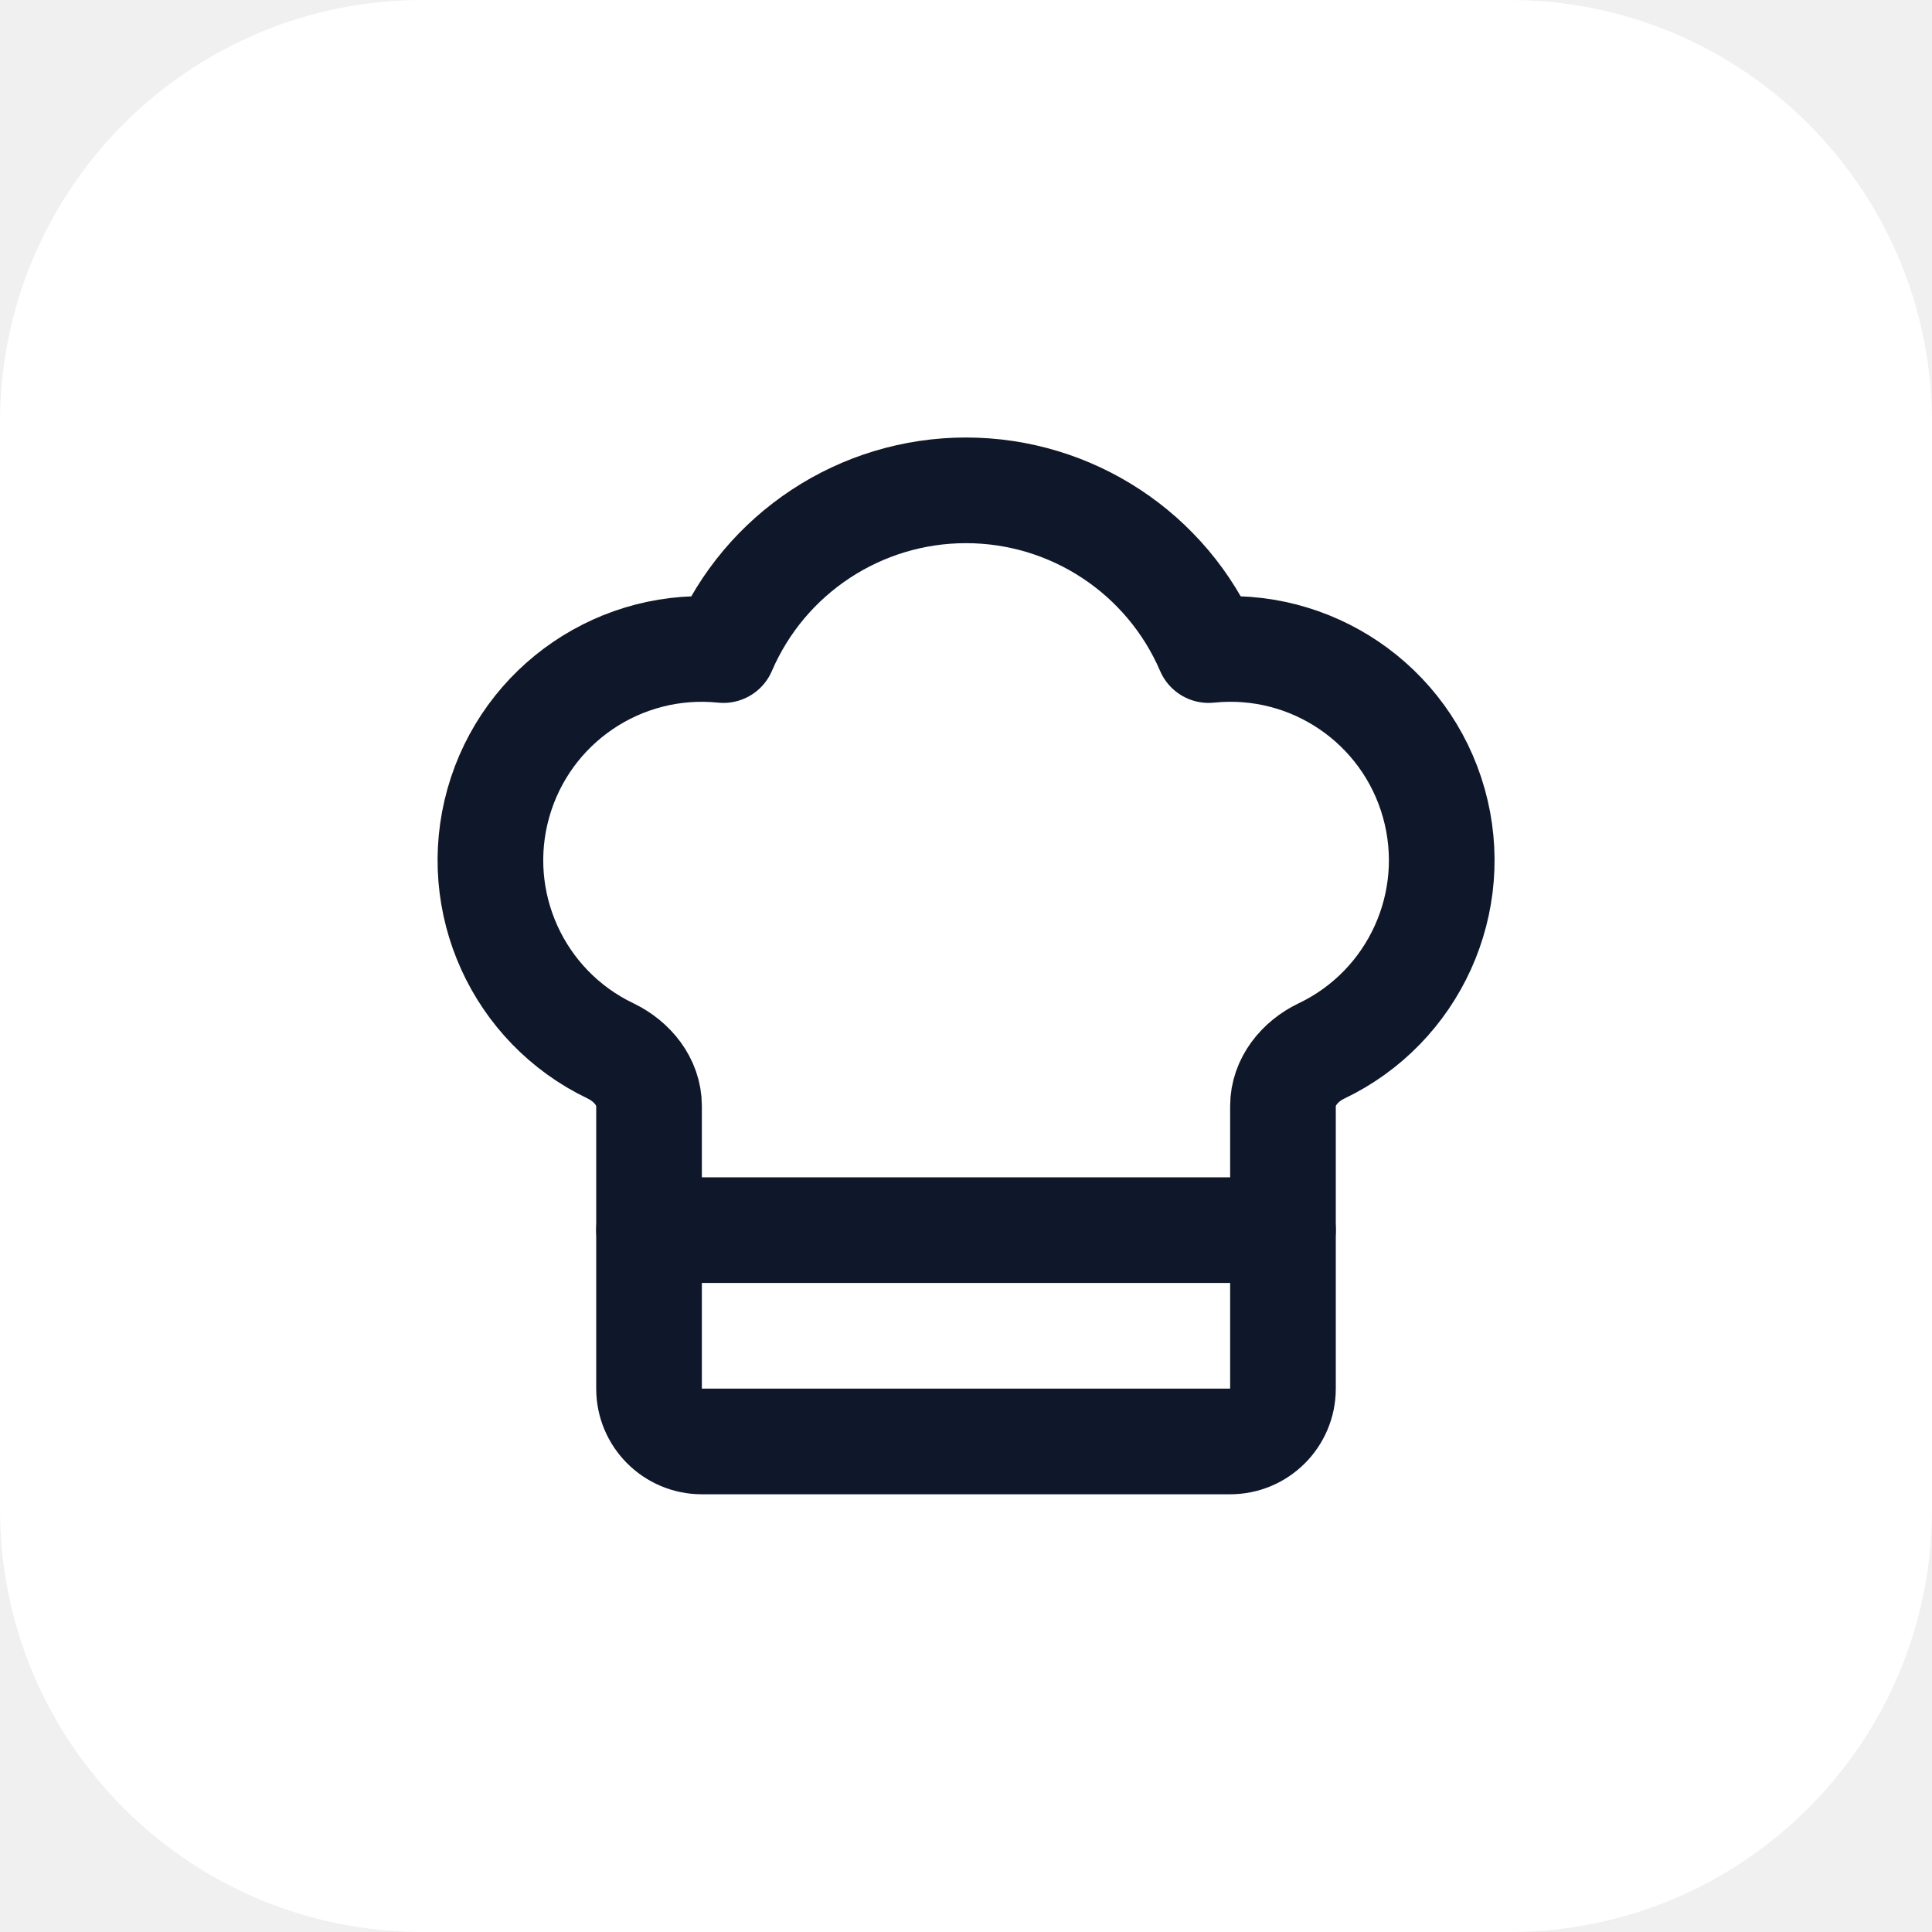
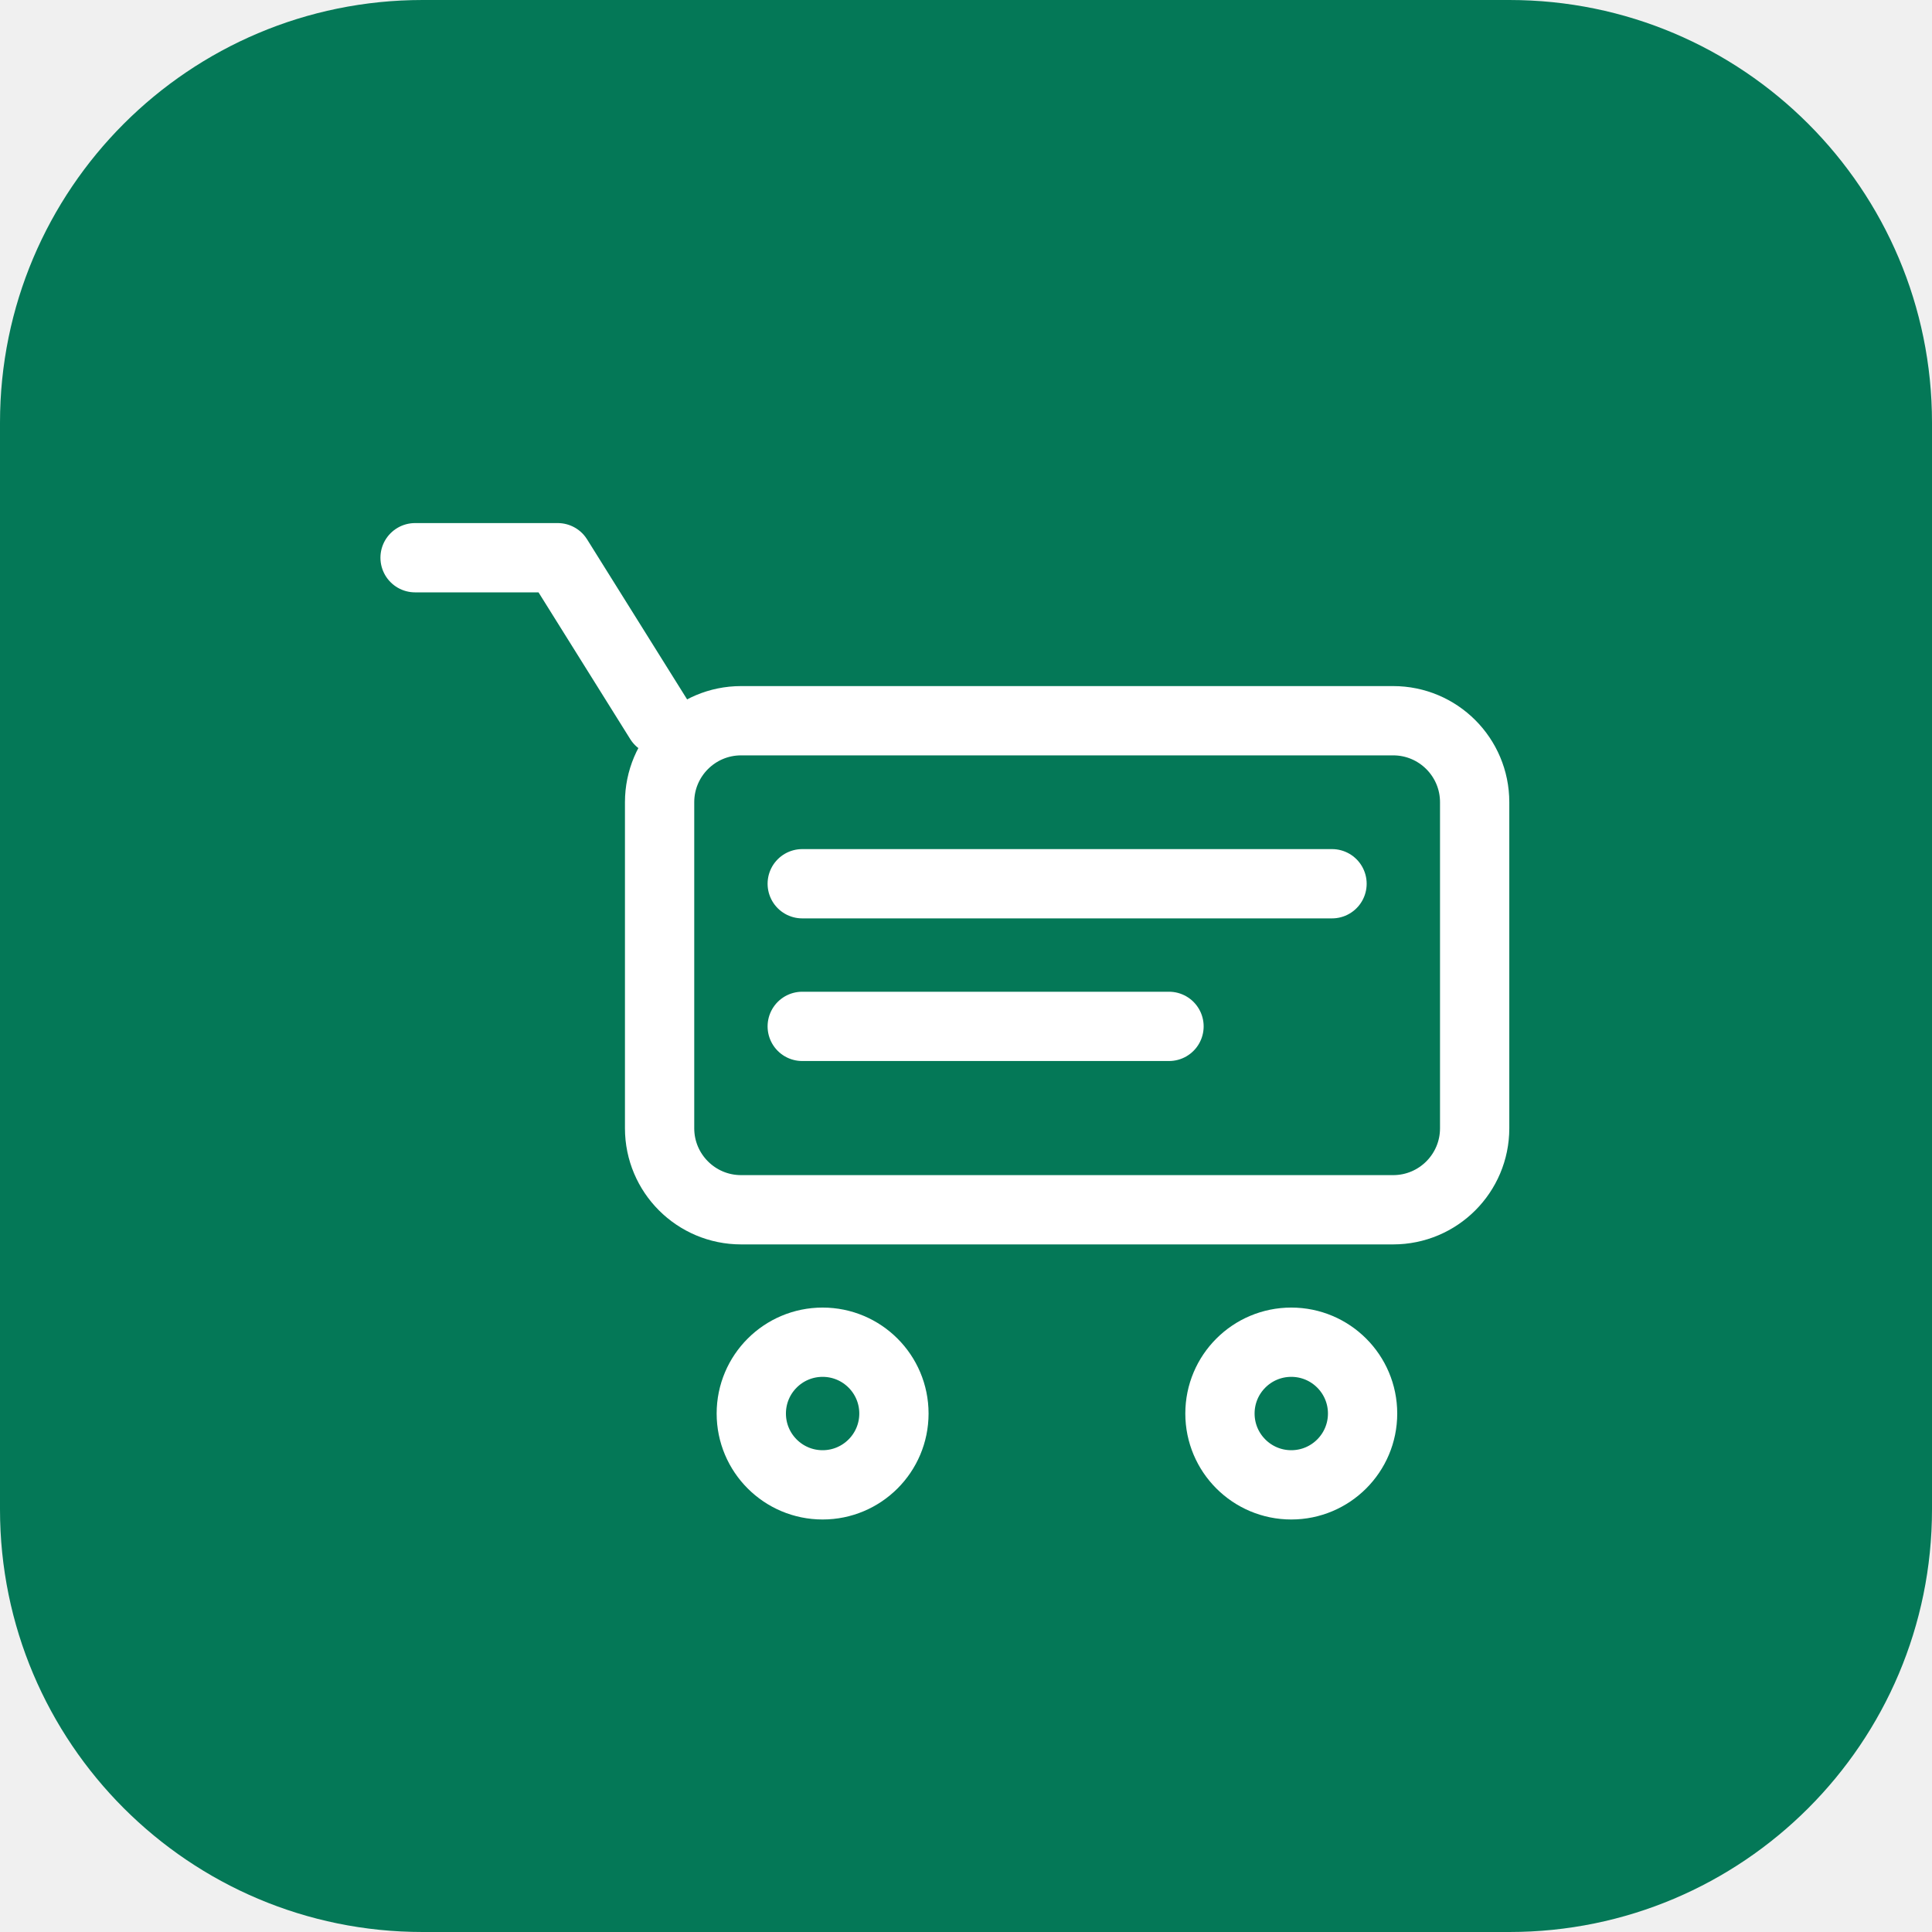
<svg xmlns="http://www.w3.org/2000/svg" viewBox="0 0 512 512">
-   <rect width="512" height="512" rx="112" fill="#ffffff" />
-   <g transform="translate(88 88) scale(14)" fill="none" stroke="#0f172a" stroke-width="2" stroke-linecap="round" stroke-linejoin="round">
-     <path d="M17 21a1 1 0 0 0 1-1v-5.35c0-.457.316-.844.727-1.041a4 4 0 0 0-2.134-7.589 5 5 0 0 0-9.186 0 4 4 0 0 0-2.134 7.588c.411.198.727.585.727 1.041V20a1 1 0 0 0 1 1Z" />
-     <path d="M6 17h12" />
+   <rect width="512" height="512" rx="112" fill="#047857" />
+   <g transform="translate(83 83) scale(5.4)" fill="none" stroke="#ffffff" stroke-width="3.4" stroke-linecap="round" stroke-linejoin="round">
+     <path d="M5 12h7l5 8" />
+     <rect x="17" y="20" width="40" height="24" rx="4" />
+     <path d="M24 28h26M24 35h18" />
+     <circle cx="25" cy="54" r="3.5" />
+     <circle cx="48" cy="54" r="3.5" />
  </g>
</svg>
